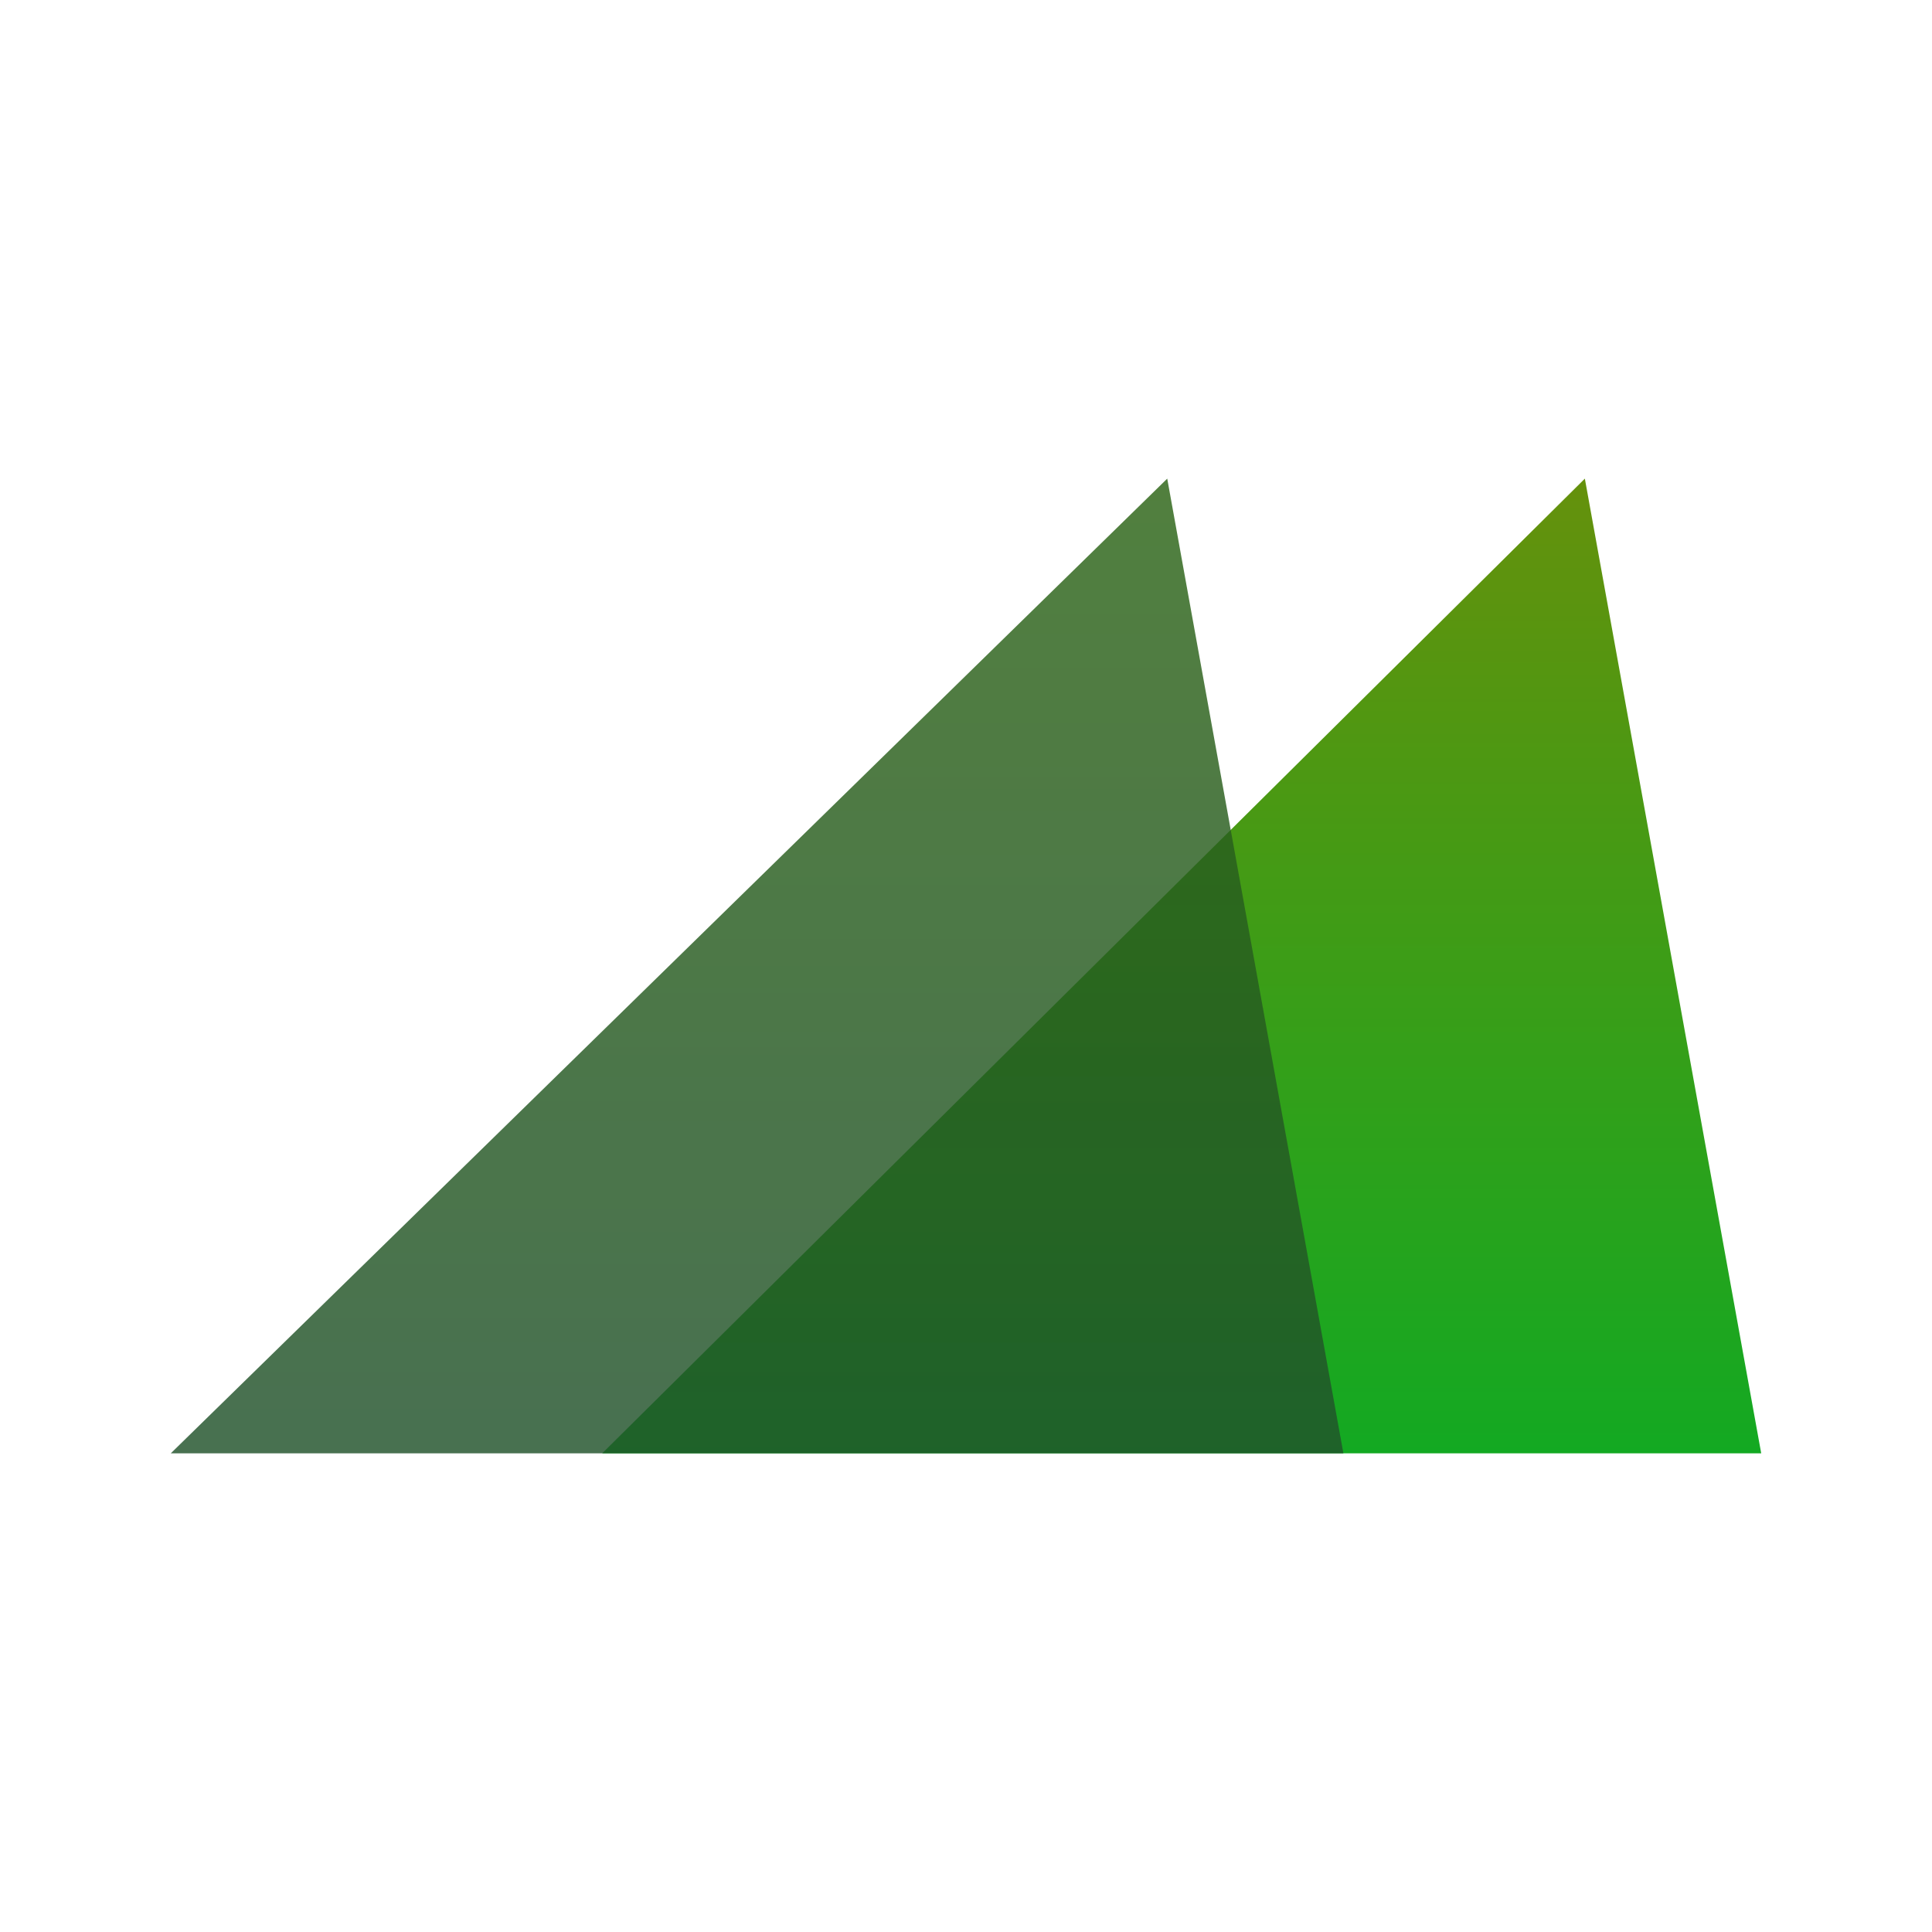
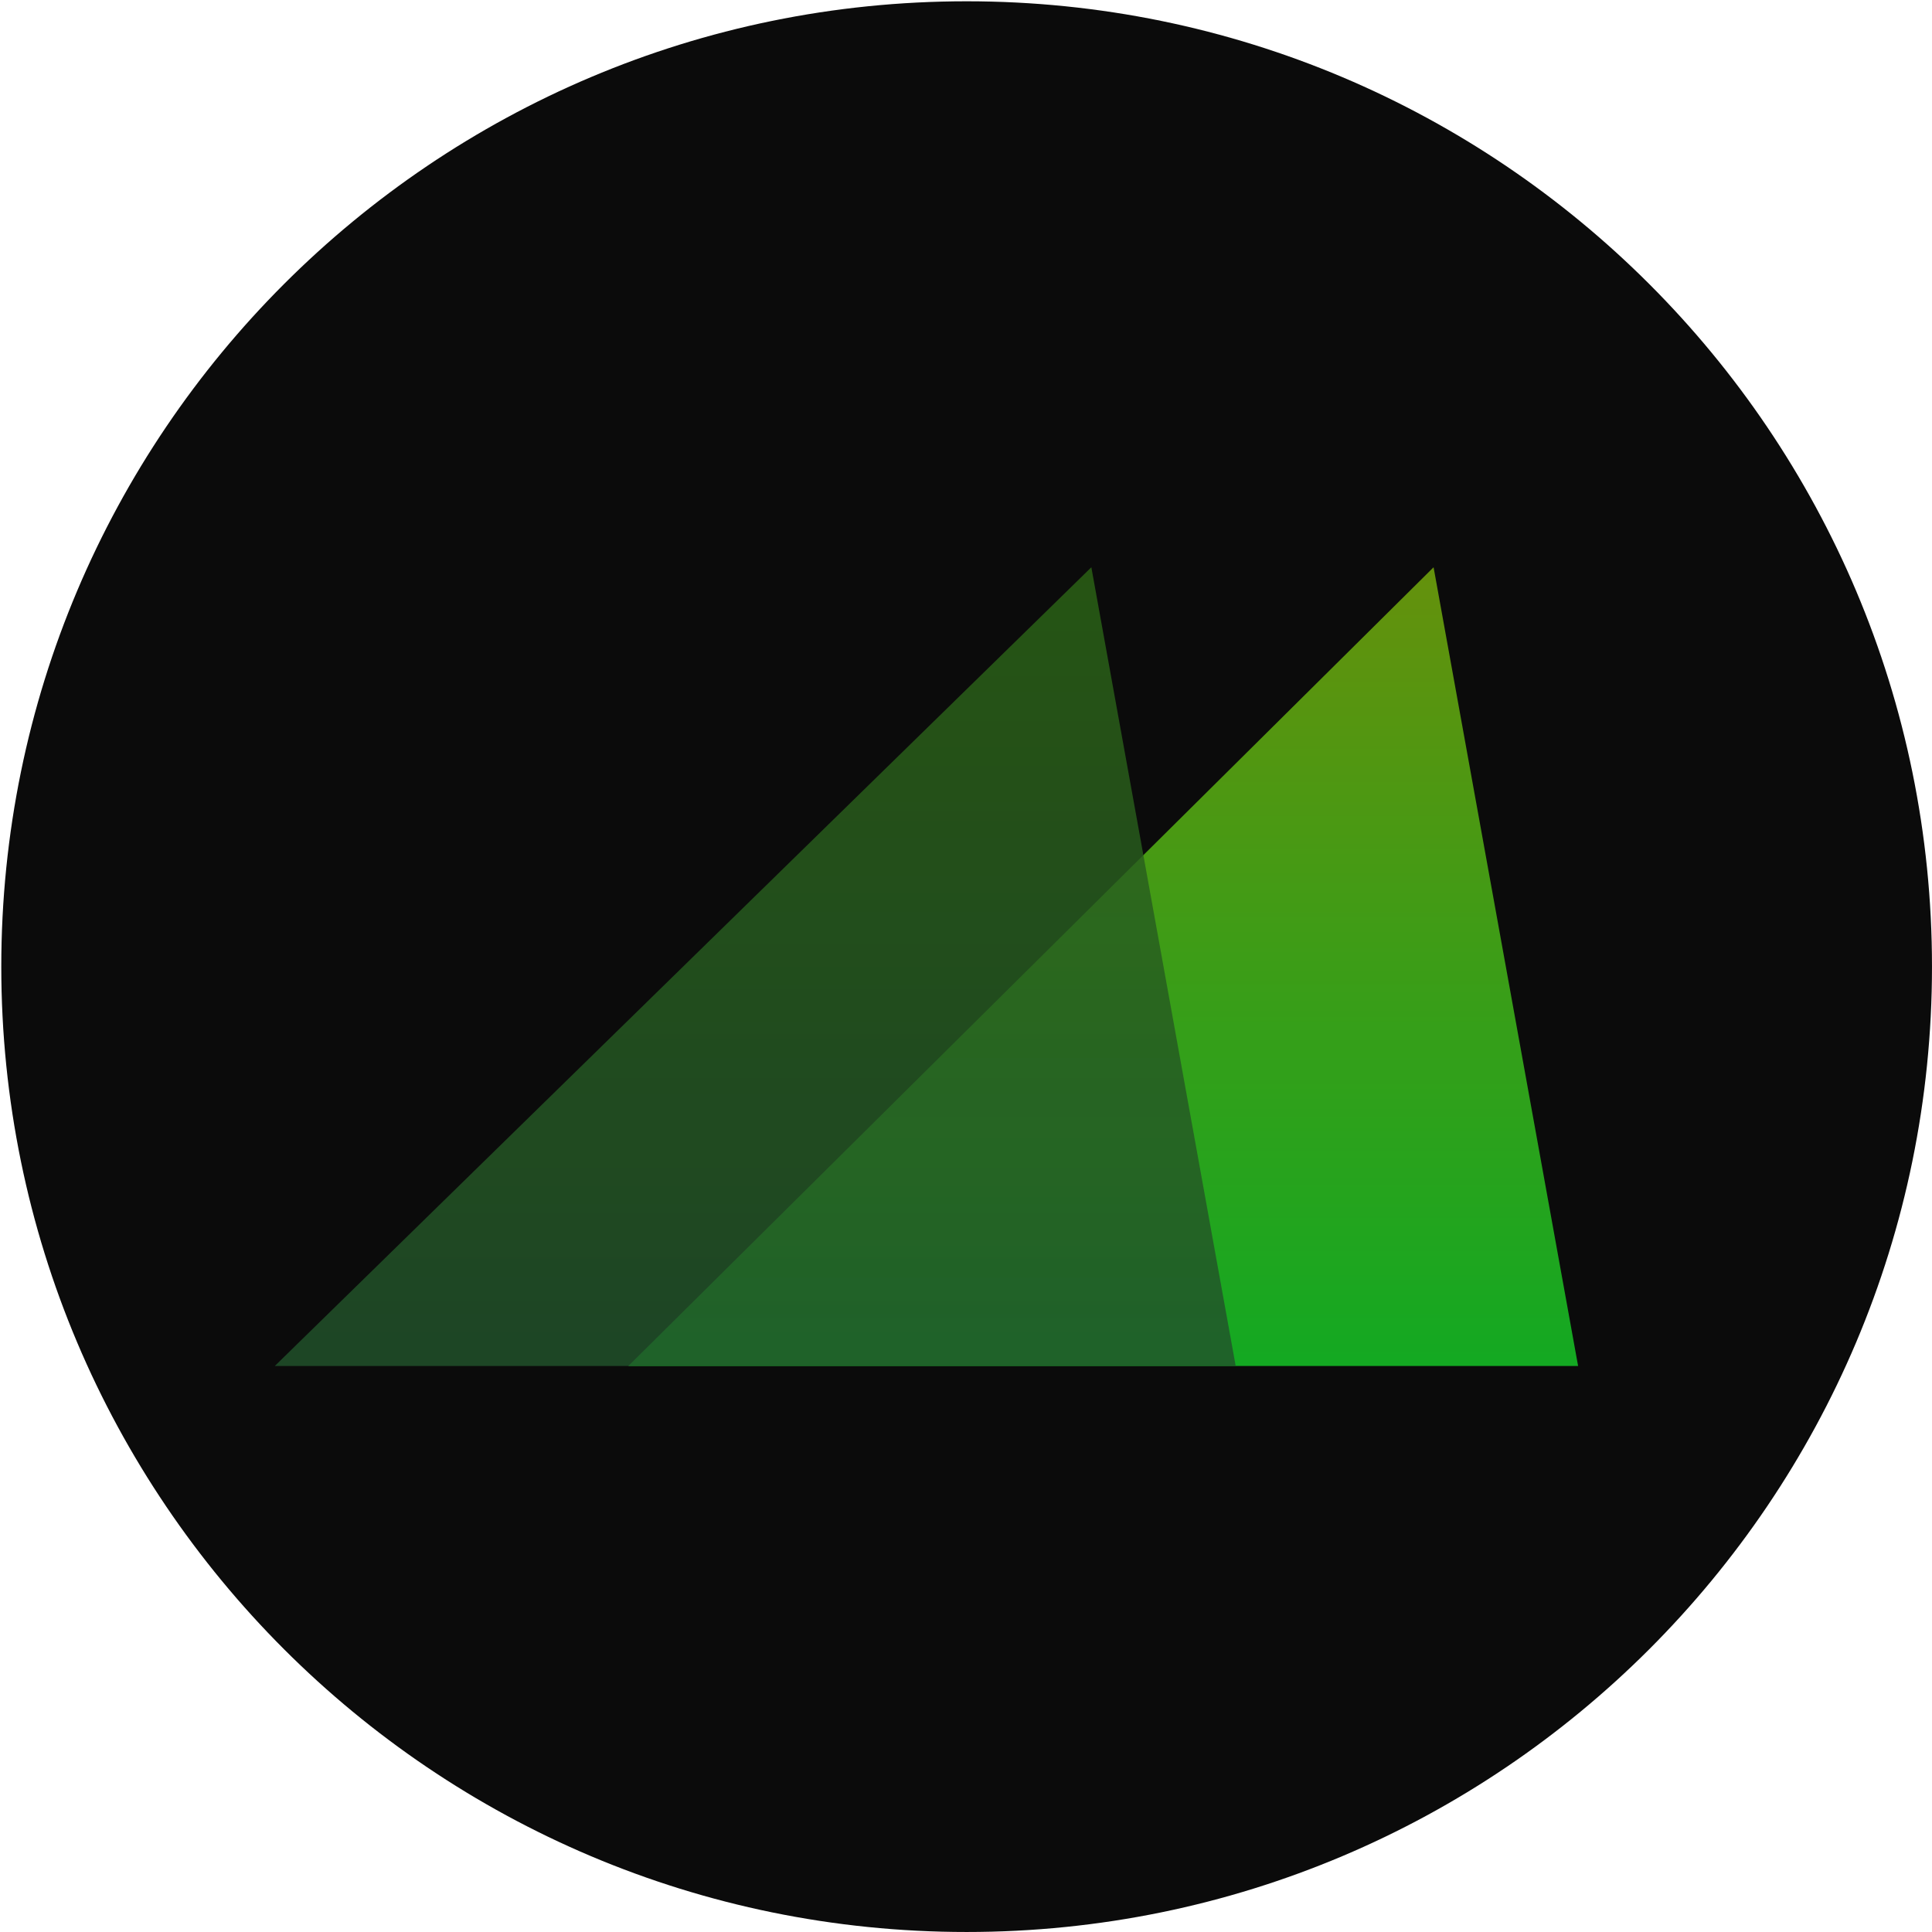
- <svg xmlns="http://www.w3.org/2000/svg" width="40" height="40" viewBox="0 0 40 40" version="1.1" baseProfile="full">
+ <svg xmlns="http://www.w3.org/2000/svg" width="32" height="32" viewBox="0 0 32 32" version="1.1" baseProfile="full">
  <defs>
-     <linearGradient id="1055531241973124473301008" x1="50%" x2="50%" y1="100%" y2="0%">
+     <linearGradient id="1055531649886885252302976" x1="50%" x2="50%" y1="100%" y2="0%">
      <stop offset="0%" style="stop-color:#65910c;stop-opacity:1" />
      <stop offset="100%" style="stop-color:#13a922;stop-opacity:1" />
    </linearGradient>
-     <linearGradient id="1055531242038724473308704" x1="50%" x2="50%" y1="100%" y2="0%">
+     <linearGradient id="1055531649808485251442512" x1="50%" x2="50%" y1="100%" y2="0%">
      <stop offset="0%" style="stop-color:#2c6415;stop-opacity:1" />
      <stop offset="100%" style="stop-color:#21522b;stop-opacity:1" />
    </linearGradient>
  </defs>
-   <g transform="scale(0.039062,-0.039062) translate(0,-1024)">
-     <path d="M 521.844 517.625 L 1 1 L 615.319 1 Z" transform="scale(1,1) translate(318.1714,252.6877)" fill="url(#1055531241973124473301008)" opacity="1" />
-     <path d="M 529.157 517.625 L 1 1 L 622.526 1 Z" transform="scale(1,1) translate(89.50966,252.6877)" fill="url(#1055531242038724473308704)" opacity="0.824" />
+   <g transform="scale(0.021319,-0.021319) translate(0,-1501)">
+     <path d="M 1501 751 C 1501 1165.214 1165.214 1501 751 1501 C 336.786 1501 1 1165.214 1 751 C 1 336.786 336.786 1 751 1 C 1165.214 1 1501 336.786 1501 751 Z" transform="scale(1,1) translate(-0.000909,-0.999962)" fill="#0b0b0b" opacity="1" />
+     <path d="M 626.644 621.576 L 1 1 L 738.927 1 Z" transform="scale(1,1) translate(487.1333,438.7122)" fill="url(#1055531649886885252302976)" opacity="1" />
+     <path d="M 635.428 621.576 L 1 1 L 747.585 1 Z" transform="scale(1,1) translate(212.4621,438.7122)" fill="url(#1055531649808485251442512)" opacity="0.824" />
  </g>
</svg>
